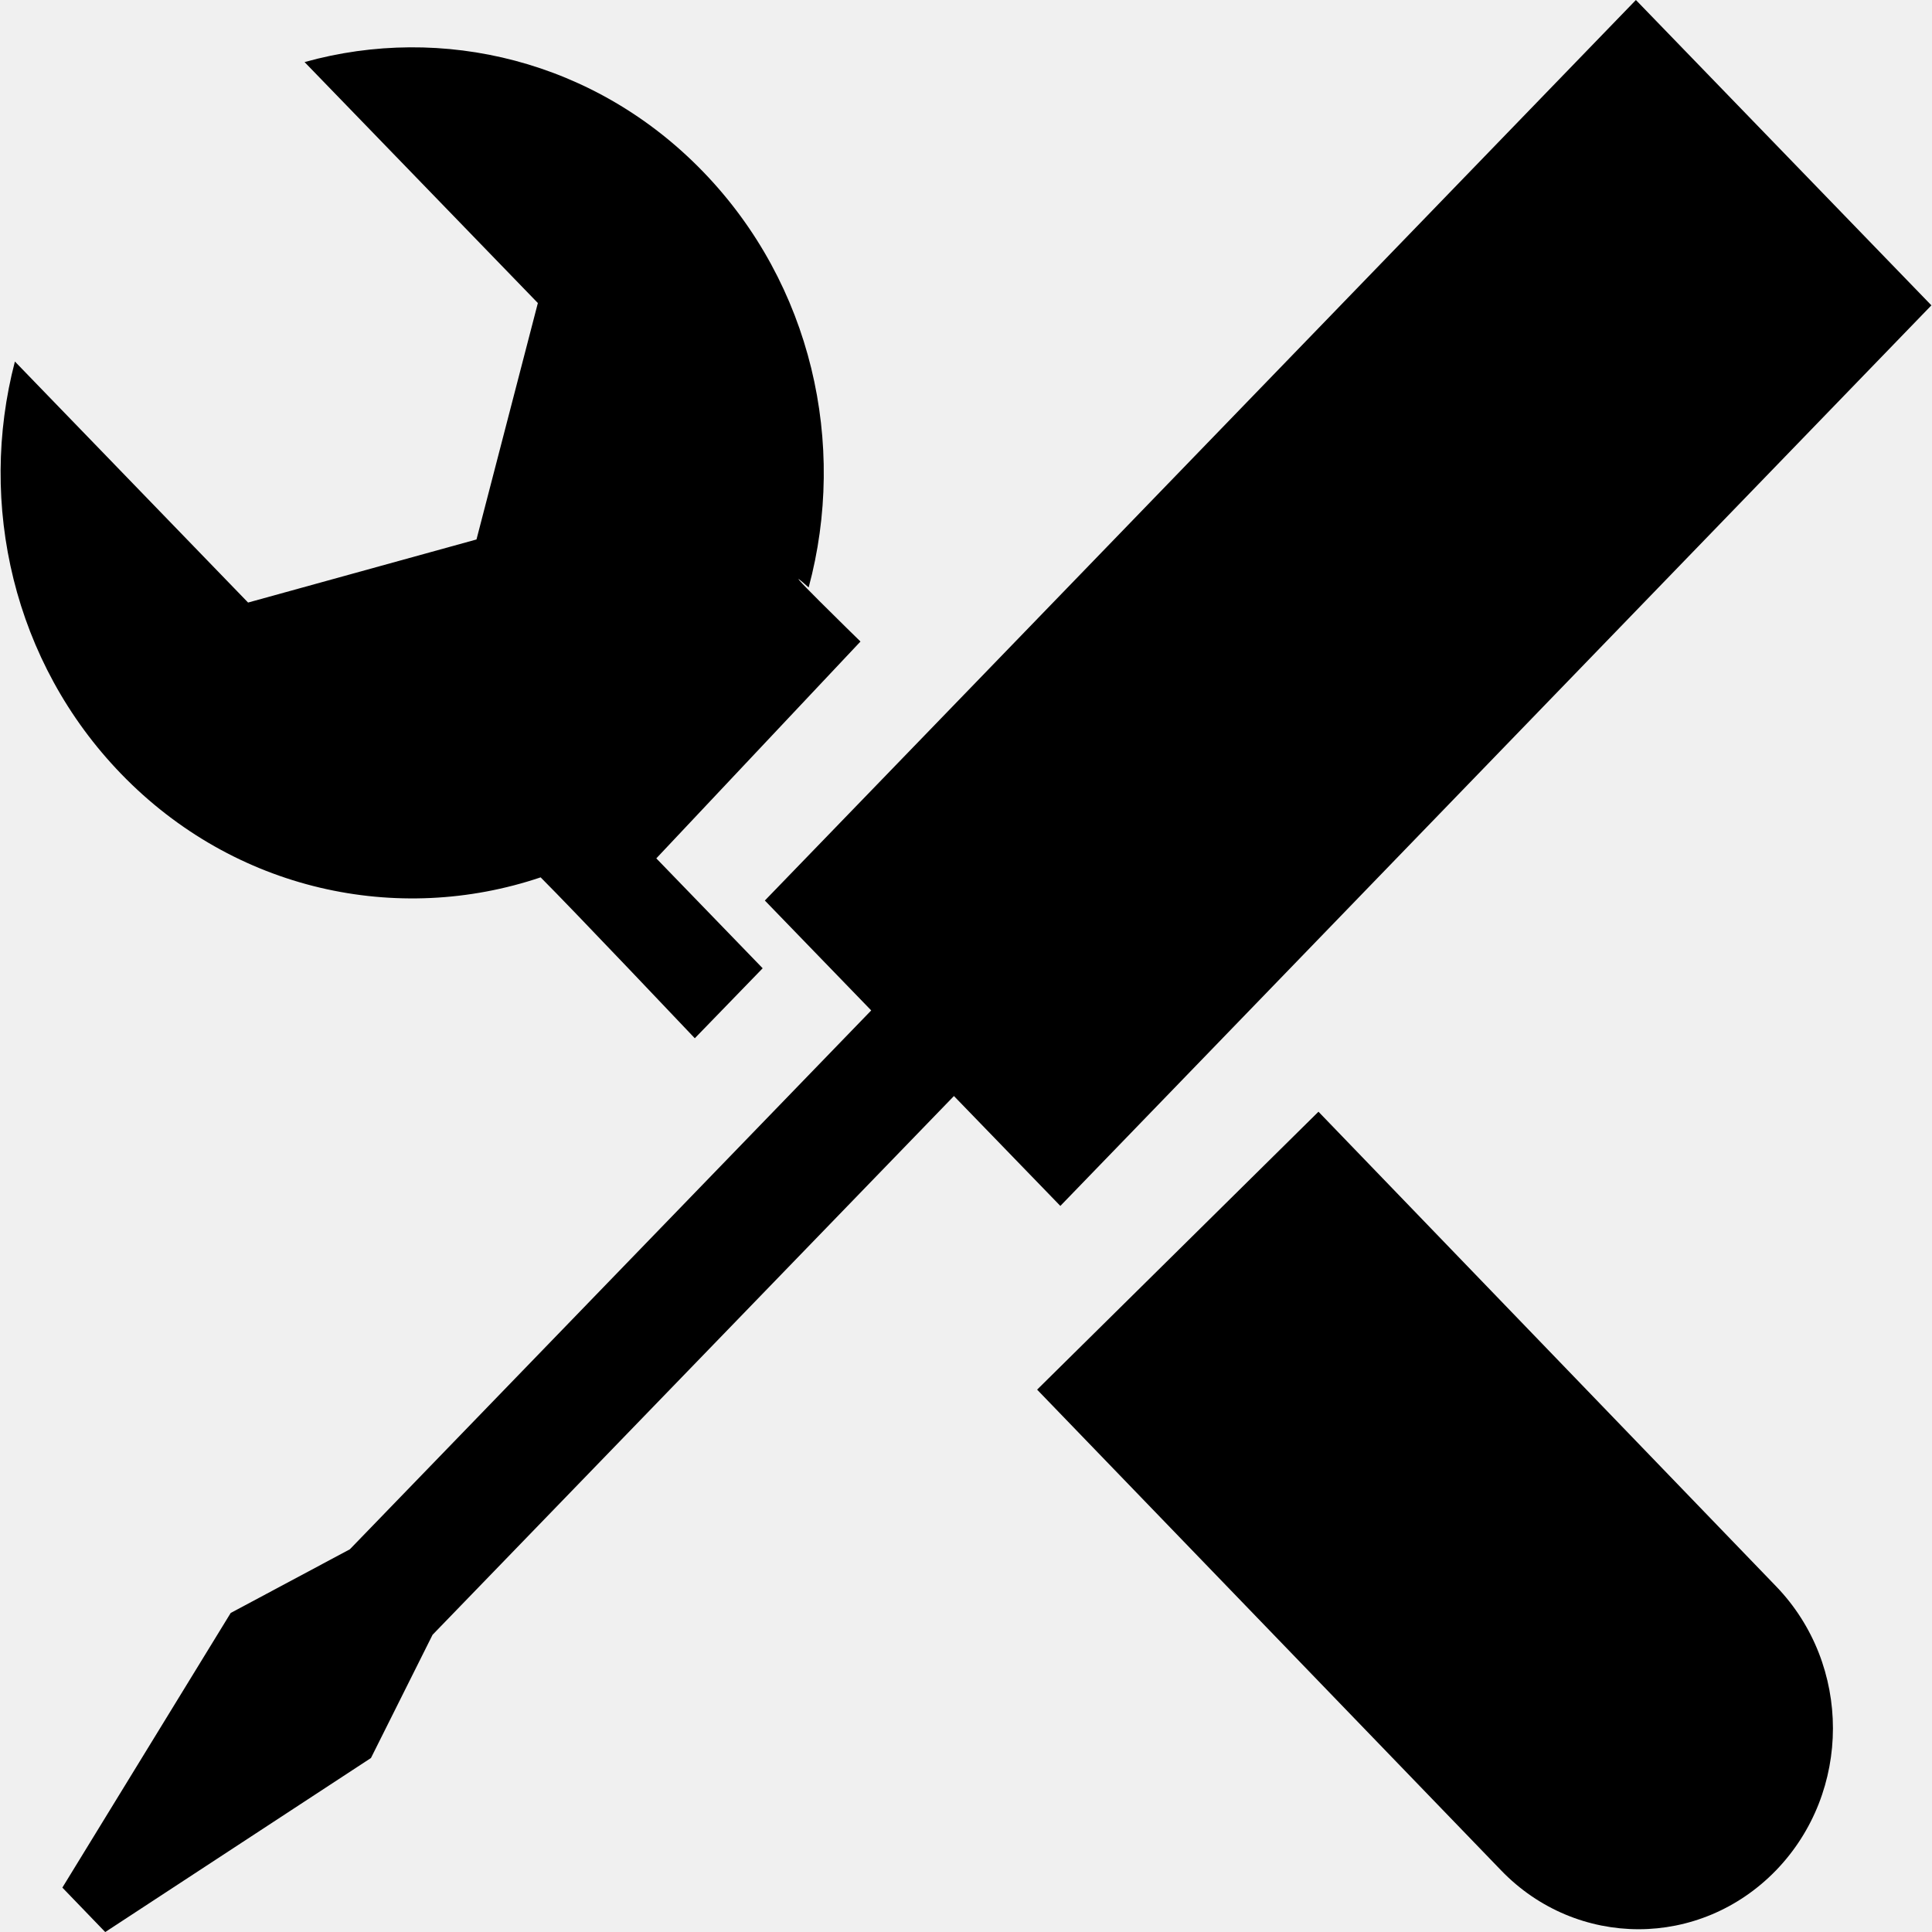
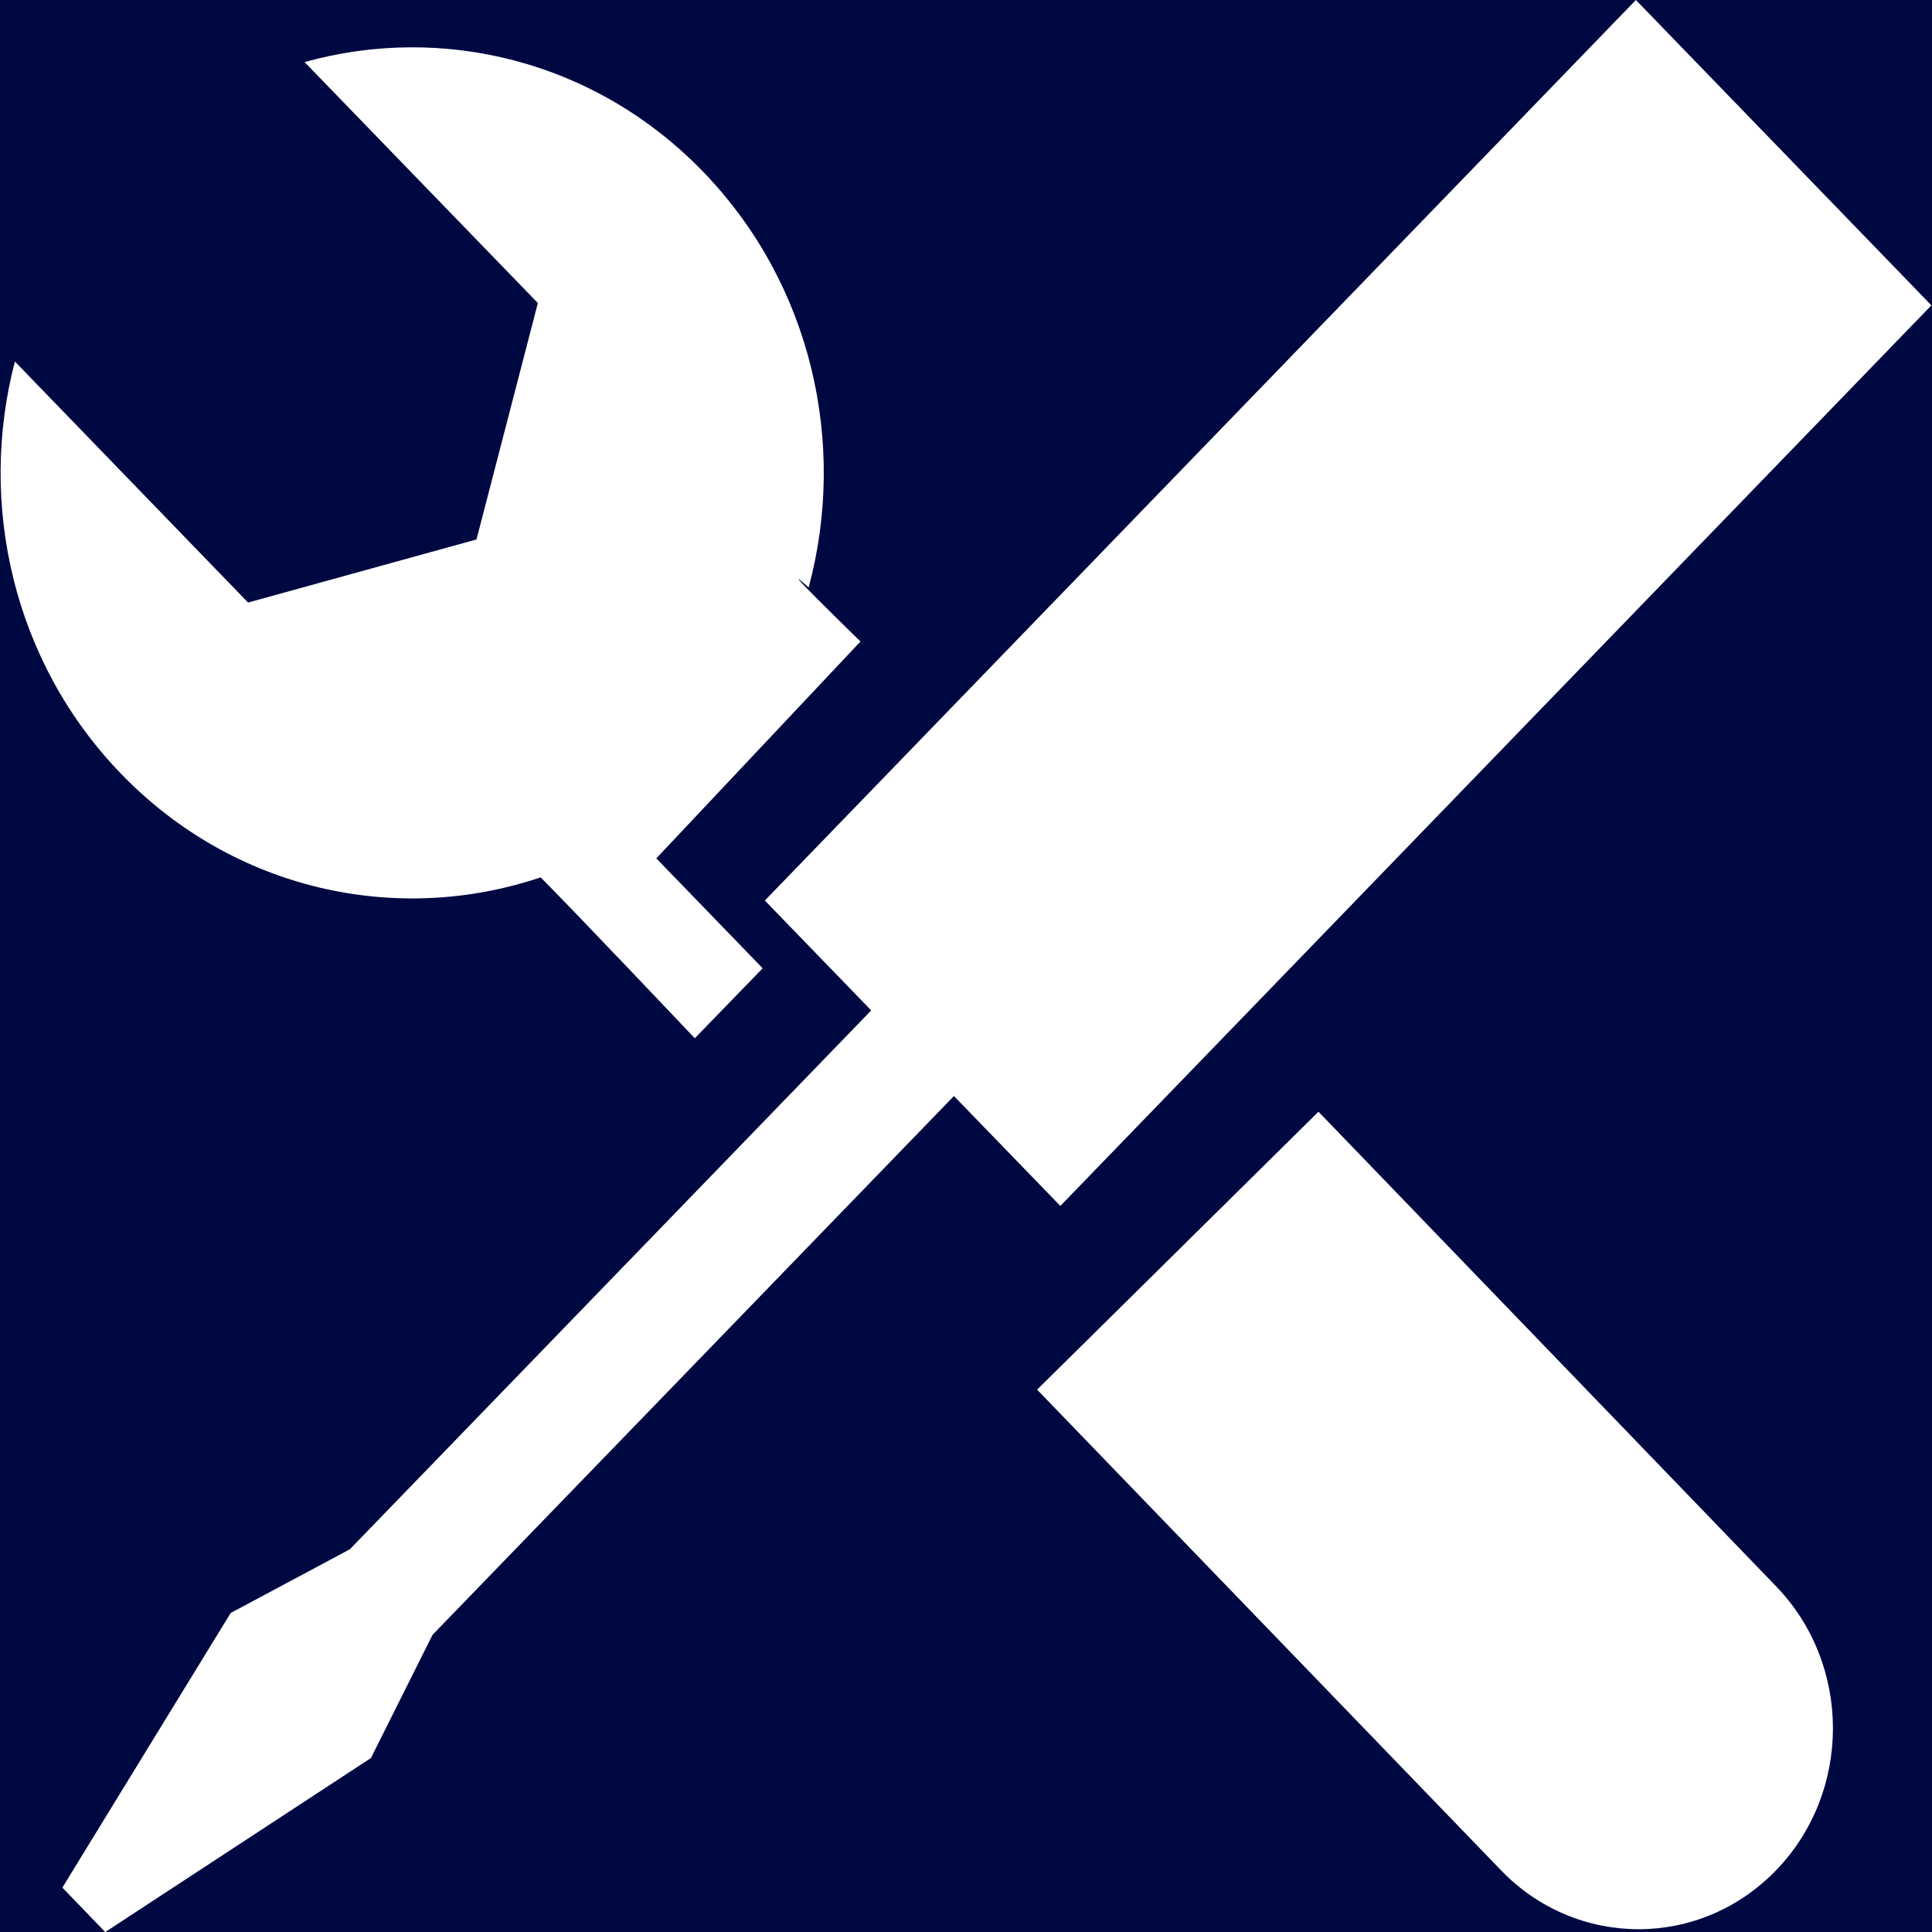
<svg xmlns="http://www.w3.org/2000/svg" height="1024" width="1024">
-   <path d="M286.547 465.016c16.843 16.812 81.716 85.279 81.716 85.279l35.968-37.093-56.373-58.248L456.072 340.02c0 0-48.842-47.623-27.468-28.655 20.438-75.903 1.812-160.589-55.842-220.243C315.608 31.936 234.392 12.53 161.425 32.904l123.653 127.715-32.53 125.309-121.06 33.438L7.898 191.618c-19.718 75.436-0.969 159.339 56.311 218.556C124.302 472.297 210.83 490.547 286.547 465.016zM698.815 589.231L549.694 736.539l245.932 254.805c20.062 20.812 46.498 31.188 72.872 31.188 26.25 0 52.624-10.375 72.811-31.188 40.249-41.624 40.249-108.997 0-150.62L698.815 589.231zM1023.681 161.838L867.06-0.001 405.387 477.297l56.373 58.248L185.425 821.161l-63.154 33.749-89.217 145.559 22.719 23.562 140.839-92.247 32.655-65.312 276.336-285.554 56.404 58.248L1023.681 161.838z" />
+   <path d="M0 0h1024v1024H0z" fill="#000842" />
+   <path fill="#FFFFFF" d="M286.547 465.016c16.843 16.812 81.716 85.279 81.716 85.279l35.968-37.093-56.373-58.248L456.072 340.02c0 0-48.842-47.623-27.468-28.655 20.438-75.903 1.812-160.589-55.842-220.243C315.608 31.936 234.392 12.53 161.425 32.904l123.653 127.715-32.53 125.309-121.06 33.438L7.898 191.618c-19.718 75.436-0.969 159.339 56.311 218.556C124.302 472.297 210.83 490.547 286.547 465.016zM698.815 589.231L549.694 736.539l245.932 254.805c20.062 20.812 46.498 31.188 72.872 31.188 26.25 0 52.624-10.375 72.811-31.188 40.249-41.624 40.249-108.997 0-150.62L698.815 589.231zM1023.681 161.838L867.06-0.001 405.387 477.297l56.373 58.248L185.425 821.161l-63.154 33.749-89.217 145.559 22.719 23.562 140.839-92.247 32.655-65.312 276.336-285.554 56.404 58.248L1023.681 161.838z" />
</svg>
